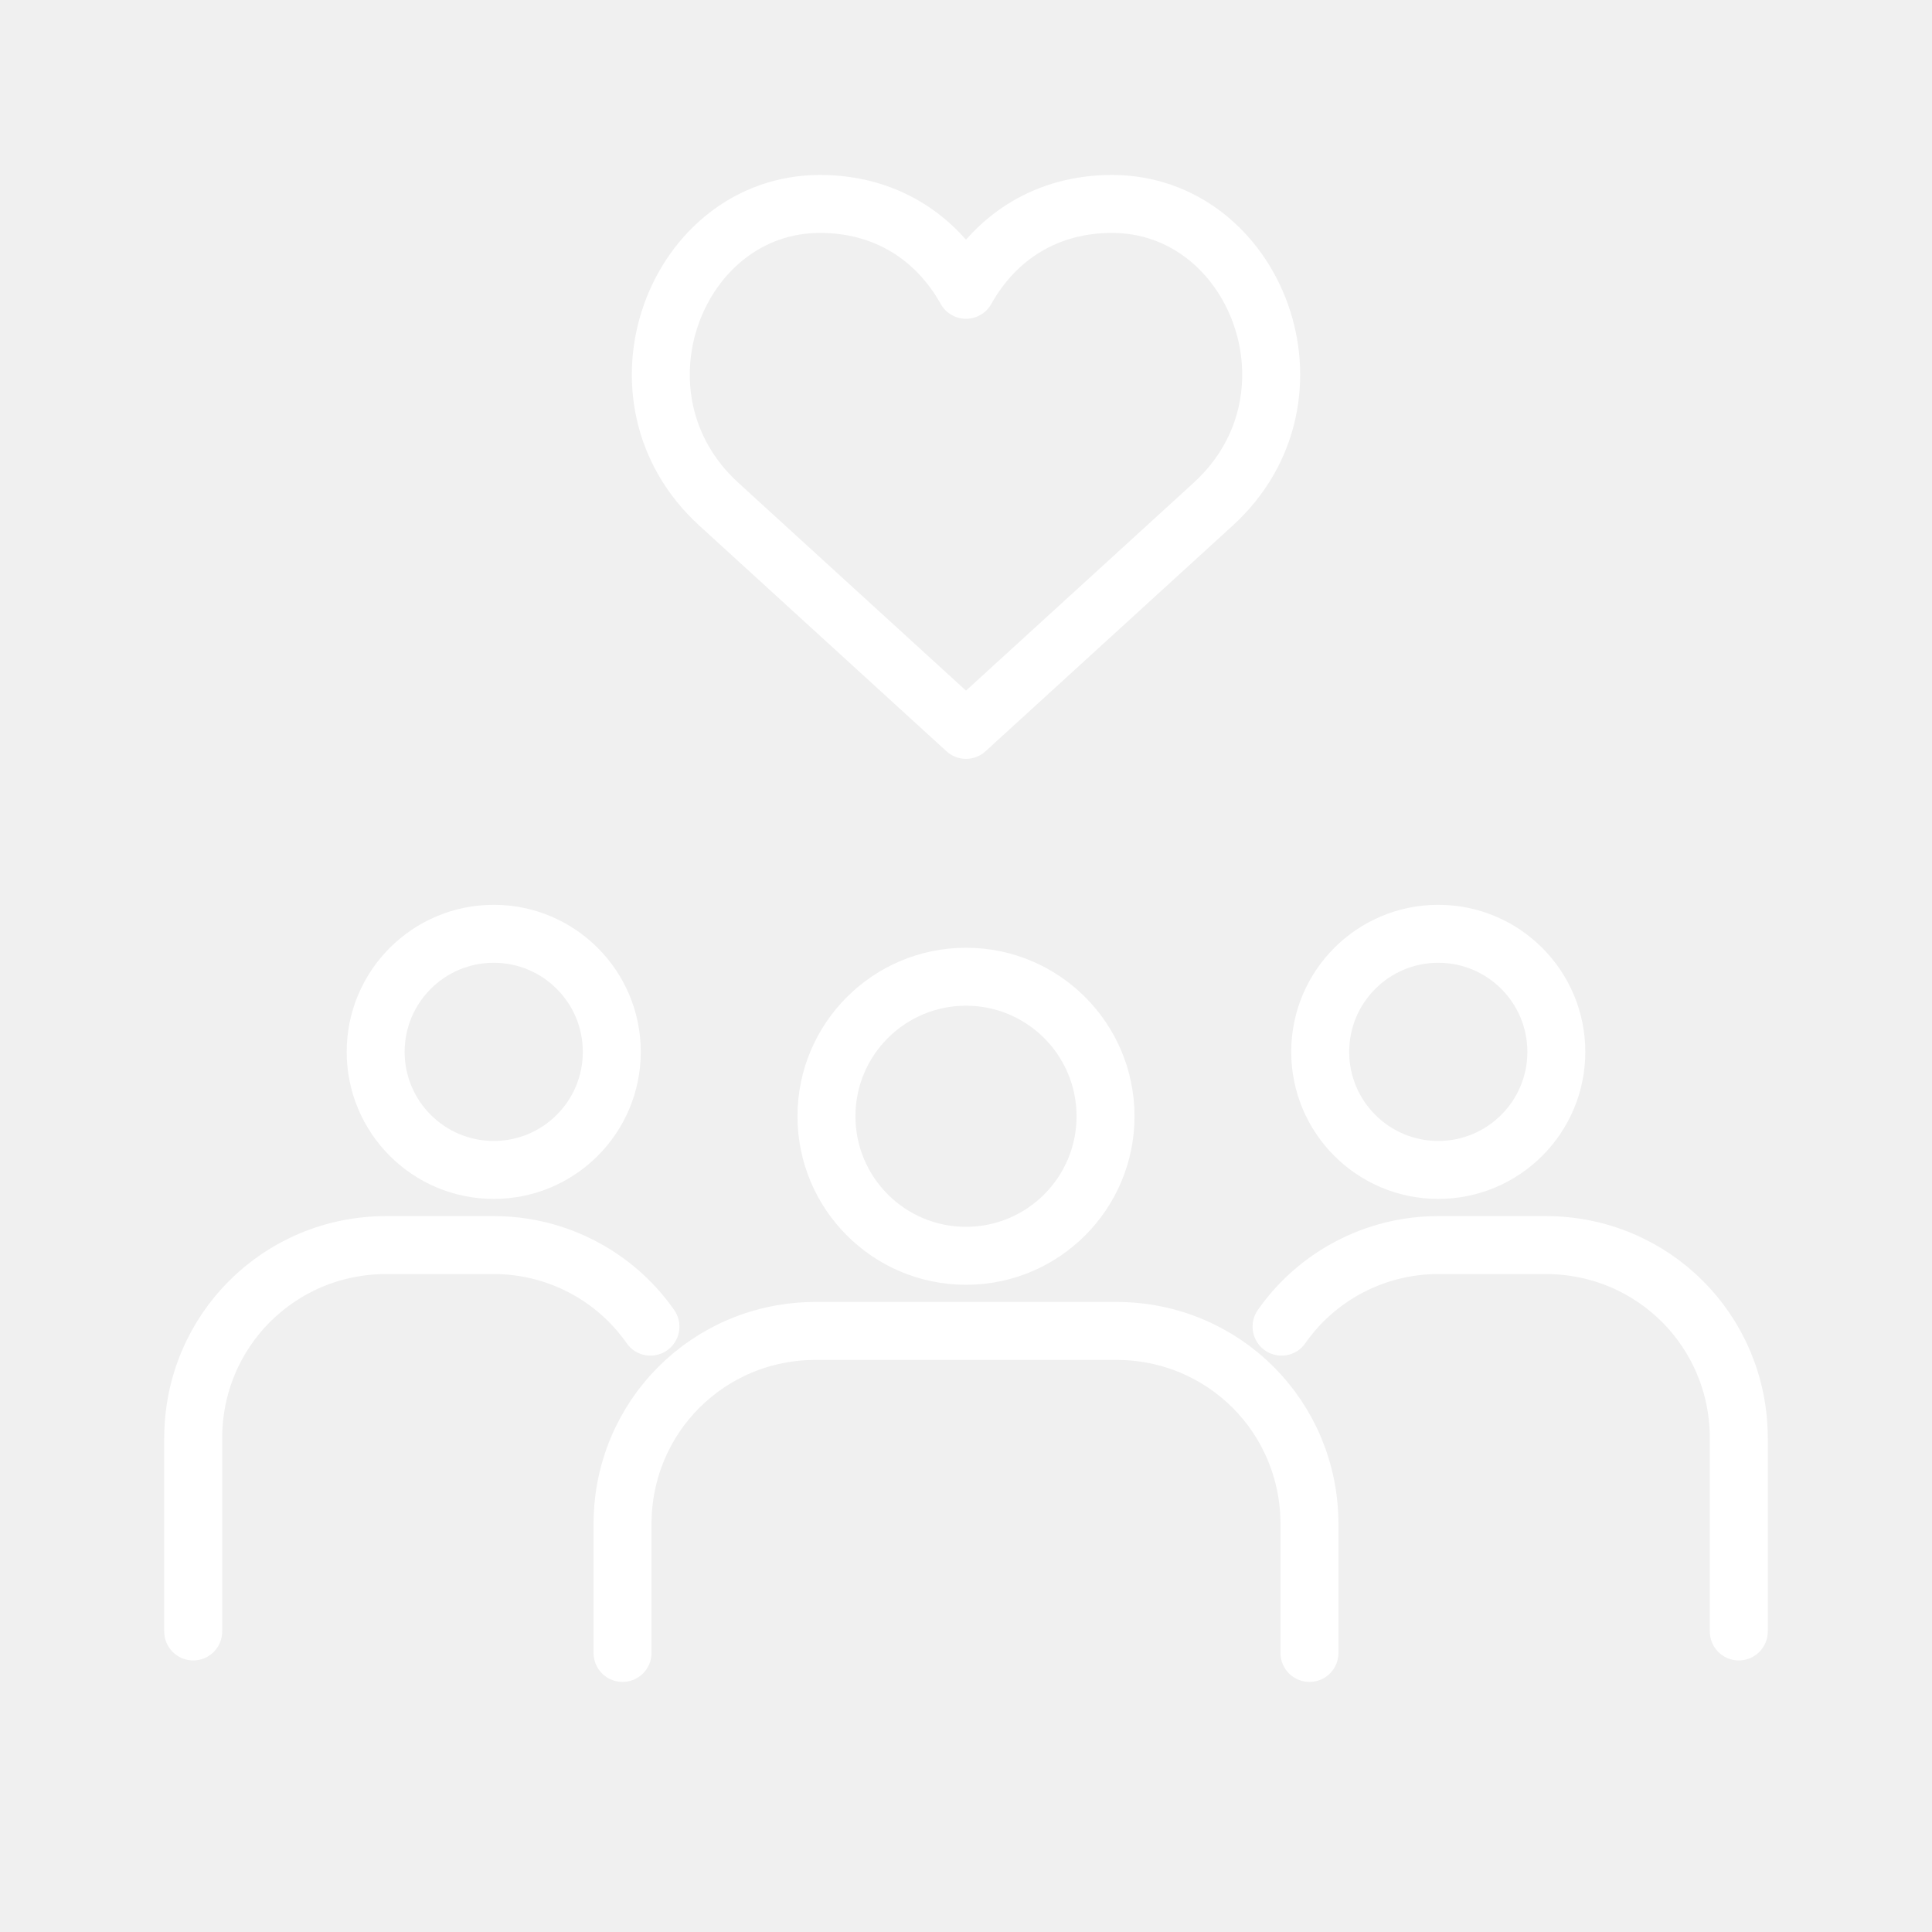
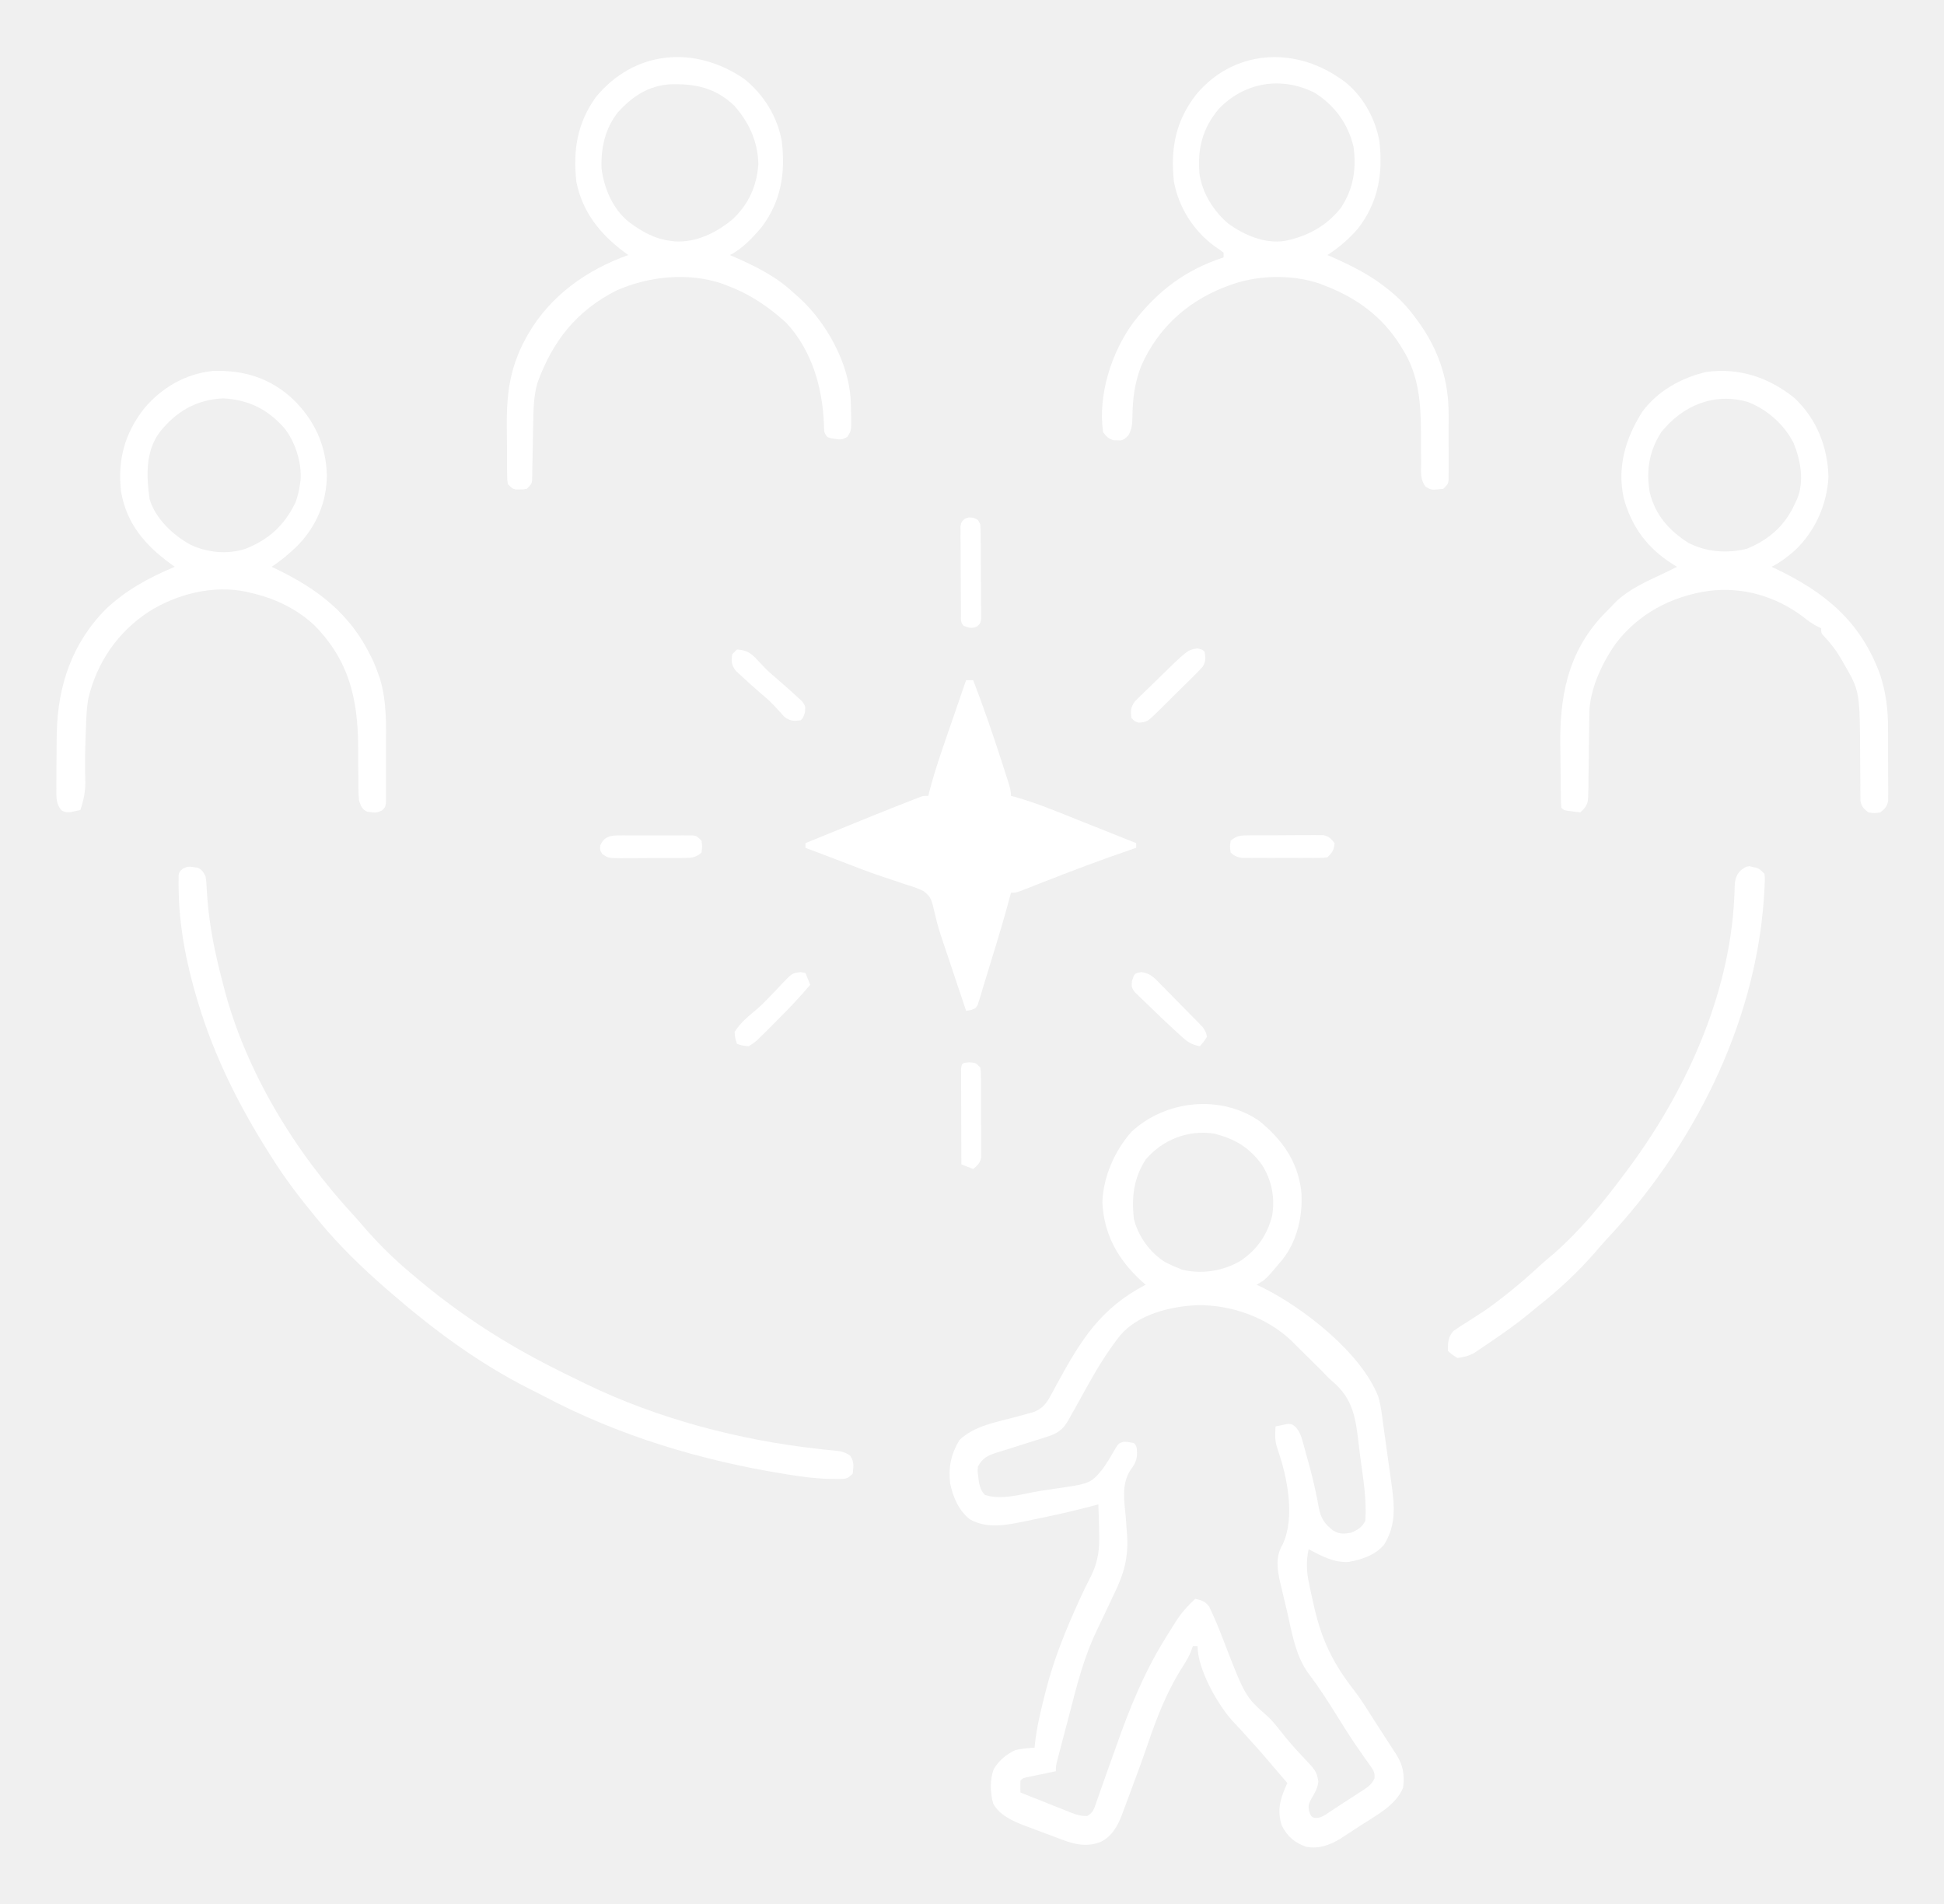
- <svg xmlns="http://www.w3.org/2000/svg" viewBox="5 5 90 90" role="img" aria-label="Drei Menschen und ein Herz als Symbol für Offenheit und gemeinsames Gestalten">
-   <g fill="none" stroke="#ffffff" stroke-width="2.7" stroke-linecap="round" stroke-linejoin="round">
-     <path d="M50 39L38.5 28.5c-5.5-5-2-14 4.7-14 3 0 5.4 1.5 6.8 4 1.4-2.5 3.8-4 6.8-4 6.7 0 10.2 9 4.7 14z" />
-     <circle cx="28" cy="54" r="5.5" />
-     <circle cx="50" cy="57" r="6.5" />
-     <circle cx="72" cy="54" r="5.5" />
-     <path d="M14 81V72c0-5 4-9 9-9h5c3 0 5.7 1.5 7.3 3.8M86 81V72c0-5-4-9-9-9h-5c-3 0-5.7 1.5-7.3 3.8" />
-     <path d="M34 82V76c0-5 4-9 9-9h14c5 0 9 4 9 9v6" />
-   </g>
+ <svg xmlns="http://www.w3.org/2000/svg" version="1.1" width="823" height="806">
+   <path d="M0 0 C9.53 7.83 16.01 16.72 17.66 29.18 C18.61 39.27 16.19 50.54 9.8 58.59 C2.75 67.02 2.75 67.02 -1.19 69.31 C-0.8 69.5 -0.8 69.5 1.16 70.42 C18.55 78.99 43.09 98.13 50.31 116.68 C51.42 120.32 51.81 124.13 52.32 127.89 C52.45 128.82 52.58 129.74 52.72 130.7 C53.06 133.15 53.4 135.61 53.73 138.06 C53.94 139.56 54.15 141.05 54.36 142.54 C54.77 145.42 55.17 148.31 55.57 151.2 C55.7 152.08 55.82 152.96 55.95 153.87 C57.2 163.19 57.89 171.04 52.81 179.31 C49.21 183.73 43.35 185.65 37.91 186.67 C31.55 187.14 26.31 184.14 20.81 181.31 C19.77 186.42 19.9 190.62 20.97 195.7 C21.11 196.38 21.25 197.07 21.4 197.78 C21.87 200.01 22.37 202.22 22.88 204.44 C23.05 205.2 23.22 205.96 23.4 206.74 C26.57 220.27 31.57 230.21 40.08 241.04 C42.87 244.69 45.3 248.56 47.75 252.44 C48.63 253.81 49.51 255.18 50.39 256.55 C50.8 257.18 51.21 257.82 51.63 258.47 C52.75 260.22 53.88 261.96 55.01 263.7 C55.65 264.7 56.3 265.69 56.94 266.69 C57.22 267.12 57.5 267.56 57.8 268 C60.8 272.69 61.57 276.77 60.81 282.31 C57.67 289.8 49.67 293.84 43.17 298.06 C41.81 298.94 40.46 299.82 39.12 300.71 C38.25 301.28 37.37 301.85 36.5 302.41 C35.72 302.92 34.94 303.43 34.14 303.96 C29.42 306.71 25.24 308.23 19.81 307.31 C14.97 305.62 11.76 302.9 9.47 298.3 C7.27 291.65 8.97 286.39 11.81 280.31 C0.5 267.03 0.5 267.03 -3.84 262.26 C-5.3 260.67 -6.73 259.06 -8.16 257.45 C-9.15 256.36 -10.17 255.3 -11.2 254.25 C-17.64 247.16 -26.19 232.23 -26.19 222.31 C-26.85 222.31 -27.51 222.31 -28.19 222.31 C-28.42 222.99 -28.66 223.66 -28.9 224.36 C-29.81 226.62 -30.94 228.59 -32.25 230.64 C-39.11 241.33 -43.32 252.17 -47.38 264.09 C-49.57 270.48 -51.9 276.81 -54.27 283.12 C-54.99 285.02 -55.68 286.93 -56.38 288.83 C-56.82 290.01 -57.26 291.18 -57.71 292.36 C-57.9 292.89 -58.09 293.42 -58.29 293.96 C-59.99 298.43 -62.55 302.93 -67 305.12 C-72.66 307.52 -78.02 306.4 -83.57 304.27 C-83.85 304.16 -83.85 304.16 -85.31 303.62 C-86.52 303.17 -87.72 302.72 -88.92 302.26 C-90.74 301.56 -92.57 300.89 -94.4 300.22 C-95.58 299.78 -96.76 299.33 -97.94 298.89 C-98.48 298.69 -99.02 298.49 -99.57 298.29 C-104.39 296.43 -110.23 293.79 -112.71 288.99 C-114.02 284.35 -114.15 278.96 -112.5 274.41 C-110.28 270.78 -107.09 268 -103.19 266.31 C-100.52 265.74 -97.91 265.49 -95.19 265.31 C-95.15 264.9 -95.12 264.49 -95.08 264.06 C-94.35 256.96 -92.67 250.09 -90.94 243.19 C-90.77 242.52 -90.6 241.85 -90.43 241.16 C-87.02 227.79 -81.98 215.38 -76.24 202.86 C-75.98 202.3 -75.72 201.73 -75.46 201.15 C-74.26 198.55 -73.03 195.98 -71.69 193.44 C-68.1 186.45 -67.55 180.79 -67.88 173.12 C-67.9 172.07 -67.92 171.01 -67.94 169.95 C-68 167.4 -68.08 164.86 -68.19 162.31 C-68.61 162.43 -68.61 162.43 -70.77 163.01 C-79.09 165.2 -87.47 167.09 -95.91 168.78 C-97.04 169.01 -98.17 169.24 -99.31 169.48 C-107.08 171.11 -115.19 172.75 -122.5 168.69 C-127.31 164.98 -129.69 159.3 -130.93 153.48 C-131.75 146.61 -130.56 141.01 -127.03 135.1 C-120.8 129.05 -111.37 127.49 -103.23 125.31 C-101.63 124.88 -100.04 124.44 -98.45 124 C-97.51 123.74 -96.57 123.49 -95.6 123.23 C-91.64 121.72 -90 119.29 -88.06 115.64 C-87.67 114.92 -87.28 114.2 -86.88 113.46 C-86.46 112.69 -86.05 111.92 -85.62 111.12 C-75.43 92.5 -67.31 79.34 -48.19 69.31 C-48.51 69.02 -48.51 69.02 -50.16 67.55 C-59.98 58.46 -65.81 48.04 -66.5 34.44 C-66.14 23.62 -61.33 12.64 -54.19 4.56 C-39.66 -8.95 -16.34 -11.32 0 0 Z M-48.19 16.31 C-53.26 24.33 -54.14 32 -53.19 41.31 C-51.38 48.68 -46.47 55.59 -40.06 59.66 C-38.13 60.65 -36.22 61.53 -34.19 62.31 C-33.96 62.41 -33.96 62.41 -32.83 62.89 C-24.55 65.01 -15.48 63.52 -8.19 59.31 C-1.03 54.56 3.25 48.35 5.41 40.02 C6.61 32.3 5.24 25.11 1.06 18.5 C-4.37 11.1 -10.3 7.58 -19.19 5.31 C-30.23 3.64 -40.96 7.86 -48.19 16.31 Z M-58.94 90.73 C-64.72 98.05 -69.39 105.91 -73.88 114.06 C-74.71 115.58 -75.55 117.09 -76.39 118.6 C-76.91 119.52 -77.42 120.45 -77.93 121.38 C-78.41 122.25 -78.9 123.11 -79.4 123.96 C-79.96 124.92 -80.49 125.89 -81.01 126.87 C-83.64 131.46 -86.51 132.7 -91.47 134.16 C-91.82 134.28 -91.82 134.28 -93.59 134.85 C-95.8 135.57 -98.02 136.25 -100.25 136.94 C-102.48 137.63 -104.7 138.33 -106.92 139.05 C-108.3 139.49 -109.68 139.92 -111.07 140.34 C-114.92 141.57 -117.18 142.57 -119.19 146.31 C-119.33 148.57 -119.33 148.57 -119 150.88 C-118.9 151.64 -118.81 152.4 -118.71 153.19 C-118.16 155.43 -117.8 156.67 -116.19 158.31 C-109.1 160.6 -101.01 158.05 -93.9 156.79 C-92.02 156.48 -90.14 156.18 -88.26 155.92 C-71.64 153.56 -71.64 153.56 -66.64 147.65 C-64.68 145.01 -63.06 142.28 -61.45 139.42 C-59.66 136.46 -59.66 136.46 -57.61 135.83 C-55.96 135.8 -55.96 135.8 -53.19 136.31 C-51.85 137.65 -51.93 138.43 -51.81 140.31 C-51.82 143.74 -52.75 145.27 -54.75 148 C-58.53 154.21 -57.19 160.91 -56.58 167.89 C-56.44 169.69 -56.31 171.5 -56.19 173.31 C-56.15 173.84 -56.1 174.37 -56.06 174.91 C-55.33 184.9 -57.42 191.92 -61.81 200.81 C-62.34 201.93 -62.87 203.05 -63.39 204.17 C-64.46 206.43 -65.52 208.69 -66.59 210.94 C-66.86 211.5 -67.12 212.07 -67.4 212.64 C-67.91 213.73 -68.43 214.81 -68.95 215.89 C-74.19 226.81 -77.15 238.34 -80.16 250.02 C-80.7 252.1 -81.25 254.19 -81.8 256.27 C-82.46 258.77 -83.12 261.27 -83.77 263.77 C-83.9 264.23 -83.9 264.23 -84.51 266.58 C-84.62 267.01 -84.62 267.01 -85.18 269.18 C-85.28 269.55 -85.28 269.55 -85.77 271.46 C-86.19 273.31 -86.19 273.31 -86.19 275.31 C-86.61 275.4 -87.03 275.48 -87.46 275.57 C-89.35 275.96 -91.24 276.36 -93.12 276.75 C-93.78 276.88 -94.44 277.02 -95.12 277.16 C-95.75 277.29 -96.38 277.42 -97.03 277.56 C-97.32 277.62 -97.32 277.62 -98.79 277.92 C-100.19 278.31 -100.19 278.31 -101.19 279.31 C-101.23 280.98 -101.23 282.65 -101.19 284.31 C-97.56 285.77 -93.93 287.21 -90.3 288.64 C-89.06 289.13 -87.83 289.62 -86.6 290.12 C-84.82 290.83 -83.05 291.53 -81.27 292.22 C-80.72 292.45 -80.17 292.67 -79.6 292.9 C-77.31 293.79 -75.41 294.32 -72.94 294.25 C-70.31 292.84 -70 291.18 -69.03 288.4 C-68.85 287.89 -68.66 287.37 -68.48 286.84 C-68.08 285.72 -67.69 284.6 -67.3 283.47 C-66.68 281.65 -66.03 279.85 -65.38 278.04 C-63.73 273.49 -62.11 268.93 -60.5 264.37 C-54.98 248.67 -48.98 233.91 -40.25 219.69 C-39.89 219.09 -39.52 218.5 -39.14 217.88 C-38.1 216.19 -37.04 214.51 -35.97 212.84 C-35.66 212.35 -35.36 211.86 -35.04 211.36 C-32.79 207.92 -30.18 205.11 -27.19 202.31 C-24.5 202.91 -22.82 203.38 -21.24 205.71 C-19.13 210.07 -17.3 214.5 -15.56 219.02 C-6.03 243.72 -6.03 243.72 3.54 252.12 C5.75 254.19 7.57 256.56 9.44 258.94 C12.02 262.18 14.68 265.28 17.54 268.28 C24.09 275.22 24.09 275.22 24.95 279.59 C24.71 282.58 23.19 284.9 21.71 287.45 C20.77 289.4 20.61 290.23 21.06 292.31 C21.81 294.31 21.81 294.31 22.98 295 C25.88 295.49 27.77 293.81 30.1 292.27 C30.61 291.94 31.11 291.62 31.63 291.29 C32.69 290.59 33.75 289.9 34.81 289.2 C36.43 288.13 38.06 287.09 39.7 286.04 C40.73 285.37 41.76 284.7 42.79 284.02 C43.28 283.71 43.77 283.4 44.27 283.08 C46.38 281.66 47.68 280.61 48.73 278.27 C48.83 275.96 48.48 275.17 47.14 273.31 C46.75 272.74 46.36 272.18 45.95 271.59 C45.52 270.98 45.08 270.38 44.62 269.75 C43.69 268.41 42.76 267.07 41.84 265.72 C41.34 265.01 40.85 264.3 40.34 263.56 C37.7 259.67 35.23 255.68 32.75 251.69 C28.93 245.56 25.04 239.52 20.67 233.76 C15.13 226.15 13.69 216.2 11.6 207.2 C11.12 205.18 10.64 203.17 10.15 201.15 C9.85 199.85 9.54 198.55 9.24 197.24 C9.09 196.65 8.95 196.06 8.8 195.45 C7.51 189.8 6.73 184.45 9.81 179.31 C15.25 167.85 11.78 150.58 7.72 139.06 C6.92 136.62 6.59 134.96 6.69 132.44 C6.71 131.84 6.72 131.25 6.74 130.63 C6.77 130.2 6.79 129.76 6.81 129.31 C7.91 129.06 9.02 128.84 10.12 128.62 C10.74 128.5 11.35 128.37 11.99 128.24 C13.81 128.31 13.81 128.31 15.33 129.55 C17.02 131.56 17.58 133.08 18.28 135.6 C18.4 136.03 18.4 136.03 19.01 138.18 C19.25 139.09 19.5 140 19.75 140.94 C19.88 141.4 19.88 141.4 20.54 143.76 C21.79 148.25 22.94 152.74 23.88 157.3 C24.04 158.07 24.2 158.83 24.37 159.62 C24.65 161.04 24.92 162.46 25.17 163.89 C26.08 168.41 27.63 170.61 31.27 173.43 C34.03 175.01 35.68 174.85 38.81 174.31 C41.53 173.16 43.46 172.03 44.81 169.31 C45.46 160.41 43.94 151.46 42.74 142.67 C42.5 140.81 42.27 138.95 42.05 137.09 C40.79 126.08 39.73 117.61 30.94 110.27 C29.22 108.81 27.7 107.16 26.15 105.52 C23.24 102.6 20.31 99.71 17.36 96.83 C16.1 95.6 14.86 94.36 13.63 93.11 C3.18 83.13 -11.9 77.76 -26.26 77.96 C-37.58 78.45 -51.22 81.72 -58.94 90.73 Z " fill="#FFFFFF" transform="translate(533.1875,474.6875)" />
+   <path d="M0 0 C9.34 8.95 13.89 20.46 14.28 33.32 C13.62 45.15 8.62 56.36 -0.02 64.52 C-3.06 67.14 -6.22 69.58 -9.81 71.38 C-9.39 71.58 -8.96 71.78 -8.52 71.98 C12.75 82.05 27.9 94.43 36.14 117.04 C38.59 124.55 39.5 131.67 39.49 139.55 C39.49 140.49 39.5 141.42 39.5 142.39 C39.51 144.34 39.51 146.3 39.5 148.26 C39.5 150.26 39.51 152.27 39.52 154.27 C39.55 157.18 39.55 160.09 39.55 162.99 C39.56 163.89 39.57 164.79 39.58 165.71 C39.57 166.54 39.57 167.37 39.56 168.23 C39.56 168.96 39.56 169.69 39.56 170.44 C39.08 172.94 38.18 173.83 36.19 175.38 C33.69 175.75 33.69 175.75 31.19 175.38 C29.26 173.86 28.31 172.97 27.81 170.54 C27.81 169.85 27.8 169.17 27.8 168.46 C27.79 167.68 27.78 166.9 27.77 166.09 C27.78 165.25 27.78 164.4 27.78 163.54 C27.78 163.1 27.78 163.1 27.75 160.88 C27.71 158.06 27.7 155.25 27.69 152.44 C27.57 124.12 27.57 124.12 20.88 112.56 C20.58 112.02 20.28 111.48 19.97 110.93 C17.79 107.12 15.31 103.8 12.25 100.64 C11.19 99.38 11.19 99.38 11.19 97.38 C10.6 97.1 10.02 96.83 9.41 96.55 C7.23 95.4 5.48 94.11 3.56 92.56 C-7.95 83.88 -21.97 79.77 -36.37 81.57 C-52.1 83.81 -66.21 91.2 -75.87 104 C-81.66 112.27 -86.88 123.4 -86.97 133.62 C-86.98 134.45 -86.99 135.28 -87 136.13 C-87.01 137.01 -87.02 137.9 -87.02 138.81 C-87.05 140.7 -87.08 142.58 -87.11 144.46 C-87.15 147.42 -87.19 150.39 -87.21 153.35 C-87.24 156.21 -87.29 159.07 -87.34 161.94 C-87.34 162.82 -87.34 163.71 -87.35 164.62 C-87.48 171.46 -87.48 171.46 -89.34 173.96 C-89.83 174.43 -90.31 174.9 -90.81 175.38 C-91.96 175.23 -93.1 175.09 -94.25 174.94 C-94.57 174.9 -94.57 174.9 -96.18 174.69 C-97.81 174.38 -97.81 174.38 -98.81 173.38 C-98.93 172.02 -98.98 170.67 -99.01 169.31 C-99.02 168.44 -99.04 167.58 -99.05 166.68 C-99.1 162.65 -99.14 158.62 -99.16 154.58 C-99.18 152.47 -99.2 150.36 -99.24 148.26 C-99.66 126.81 -96.3 107.9 -81.2 91.82 C-80.08 90.66 -78.95 89.52 -77.81 88.38 C-77.22 87.75 -76.63 87.12 -76.02 86.48 C-70.17 80.77 -62.84 77.62 -55.51 74.18 C-53.6 73.27 -51.7 72.33 -49.81 71.38 C-50.38 71.03 -50.95 70.69 -51.54 70.34 C-62.27 63.61 -69.06 54.58 -72.42 42.24 C-75.23 28.93 -71.66 16.92 -64.49 5.66 C-58.07 -3.07 -47.97 -8.68 -37.5 -11.12 C-23.5 -13.06 -10.82 -8.76 0 0 Z M-56.49 14.34 C-61.64 22.28 -62.97 30.67 -61.38 39.91 C-59.01 49.49 -53.3 55.92 -45.12 61.18 C-37.42 65.16 -28.63 65.84 -20.22 63.72 C-10.75 59.84 -3.92 53.72 0.19 44.38 C0.43 43.87 0.68 43.37 0.93 42.86 C4.14 35.22 2.51 26.33 -0.49 18.95 C-4.56 11.03 -11.59 4.82 -19.88 1.56 C-34.17 -2.47 -47.34 2.98 -56.49 14.34 Z " fill="#FFFFFF" transform="translate(759.8125,168.625)" />
+   <path d="M0 0 C9.13 8.85 14.07 19.57 14.38 32.25 C14.33 43.69 9.84 54.01 1.85 62.17 C-1.53 65.43 -5.07 68.42 -9 71 C-8.49 71.24 -7.99 71.48 -7.46 71.73 C10.72 80.46 24.38 90.95 33.25 109.38 C33.48 109.86 33.72 110.34 33.96 110.83 C34.73 112.53 35.38 114.24 36 116 C36.14 116.38 36.14 116.38 36.82 118.27 C39.79 127.98 39.46 137.96 39.39 148.02 C39.37 150.63 39.38 153.24 39.4 155.86 C39.42 158.36 39.41 160.87 39.4 163.38 C39.4 164.32 39.41 165.26 39.42 166.22 C39.41 166.65 39.41 166.65 39.39 168.83 C39.39 169.59 39.38 170.35 39.38 171.13 C39 173 39 173 37.57 174.25 C35.78 175.1 34.88 175.18 32.94 174.88 C32.43 174.81 31.92 174.75 31.4 174.68 C29.14 173.58 28.87 172.36 28 170 C27.71 167.03 27.72 164.08 27.73 161.1 C27.71 159.3 27.69 157.51 27.66 155.71 C27.64 152.9 27.63 150.09 27.62 147.28 C27.55 126.98 23.75 110.62 9.13 95.8 C1.64 88.75 -8 84.17 -18 82 C-18.51 81.87 -19.03 81.74 -19.56 81.61 C-33.64 78.58 -49.02 82.46 -61 90 C-74.16 98.66 -82.99 111.43 -86.61 126.79 C-87.36 131 -87.48 135.23 -87.62 139.5 C-87.66 140.46 -87.7 141.42 -87.74 142.41 C-87.99 148.88 -88.09 155.34 -87.88 161.81 C-87.79 166.18 -88.6 169.87 -90 174 C-95.48 175.22 -95.48 175.22 -97.81 174.25 C-100.44 171.49 -100.13 168.27 -100.13 164.62 C-100.13 164.09 -100.14 163.56 -100.14 163.02 C-100.14 161.31 -100.13 159.59 -100.12 157.88 C-100.12 157.58 -100.12 157.58 -100.12 156.1 C-100.1 152.07 -100.06 148.03 -100 144 C-99.99 143.56 -99.99 143.56 -99.96 141.34 C-99.55 121.29 -93.43 103.13 -78.98 88.72 C-70.49 80.74 -60.68 75.46 -50 71 C-50.5 70.65 -50.99 70.3 -51.5 69.93 C-62.45 61.98 -70.37 52.89 -72.75 39.2 C-74.26 25.76 -71.27 14.58 -63 4 C-55.6 -4.83 -45.56 -10.68 -34 -11.93 C-20.9 -12.37 -9.78 -9.06 0 0 Z M-56.44 14.06 C-62.5 22.23 -62.05 32.8 -60.64 42.47 C-58.17 50.6 -50.69 57.69 -43.38 61.62 C-36.25 65.04 -27.83 65.83 -20.25 63.45 C-10.2 59.48 -3.83 53.67 1 44 C2 41.34 2.62 38.81 3 36 C3.08 35.47 3.17 34.95 3.25 34.41 C3.84 26.92 0.95 17.94 -3.74 12.13 C-10.83 4.2 -18.78 0.29 -29.38 -0.31 C-40.83 0.16 -49.41 5.2 -56.44 14.06 Z " fill="#FFFFFF" transform="translate(124,169)" />
+   <path d="M0 0 C0.99 0 1.98 0 3 0 C7.32 11.25 11.25 22.59 14.94 34.06 C15.04 34.38 15.04 34.38 15.55 35.96 C16.13 37.76 16.71 39.55 17.28 41.35 C17.45 41.89 17.63 42.43 17.81 42.99 C18.46 45.06 19 46.81 19 49 C19.5 49.13 20 49.26 20.51 49.39 C30.04 52.05 39.14 55.9 48.31 59.56 C50.06 60.25 51.8 60.95 53.54 61.64 C59.7 64.08 65.85 66.54 72 69 C72 69.66 72 70.32 72 71 C71.56 71.15 71.11 71.3 70.66 71.45 C57.35 75.96 44.26 80.94 31.19 86.09 C30.53 86.35 29.87 86.6 29.19 86.87 C27.94 87.36 26.69 87.85 25.44 88.35 C21.23 90 21.23 90 19 90 C18.93 90.28 18.93 90.28 18.55 91.72 C16.2 100.54 13.57 109.28 10.87 118.01 C10.33 119.77 9.79 121.53 9.26 123.29 C8.5 125.86 7.71 128.42 6.91 130.98 C6.68 131.77 6.45 132.56 6.21 133.38 C5.98 134.1 5.75 134.83 5.51 135.57 C5.31 136.21 5.12 136.85 4.92 137.51 C4 139 4 139 1.91 139.71 C1.28 139.81 0.65 139.9 0 140 C-1.64 135.11 -3.27 130.22 -4.91 125.33 C-5.46 123.68 -6.02 122.02 -6.57 120.36 C-7.11 118.75 -7.65 117.14 -8.19 115.53 C-8.72 113.94 -9.25 112.35 -9.8 110.76 C-10.99 107.23 -12.11 103.73 -12.93 100.09 C-14.82 91.98 -14.82 91.98 -17.99 89.33 C-20.61 88.05 -23.14 87.19 -25.94 86.38 C-26.94 86.04 -27.93 85.7 -28.93 85.36 C-31.09 84.62 -33.26 83.9 -35.43 83.19 C-41.36 81.25 -47.15 78.94 -52.97 76.7 C-56.13 75.48 -59.3 74.29 -62.46 73.09 C-63.54 72.68 -64.62 72.27 -65.7 71.87 C-66.46 71.58 -67.22 71.29 -68 71 C-68 70.34 -68 69.68 -68 69 C-36.39 56.1 -36.39 56.1 -25.12 51.69 C-24.41 51.4 -23.69 51.12 -22.95 50.83 C-22.31 50.58 -21.67 50.33 -21.01 50.07 C-20.47 49.86 -19.93 49.65 -19.37 49.44 C-18 49 -18 49 -16 49 C-15.86 48.43 -15.72 47.87 -15.58 47.29 C-13.04 37.45 -9.63 27.91 -6.31 18.31 C-5.7 16.53 -5.09 14.75 -4.47 12.97 C-2.99 8.65 -1.49 4.32 0 0 Z " fill="#FFFFFF" transform="translate(409,288)" />
+   <path d="M0 0 C0.56 0.38 1.13 0.76 1.71 1.15 C9.79 7.18 15.34 17.14 17 27 C18.53 40.68 16.43 52.75 7.94 63.74 C4.15 68.16 -0.15 71.8 -5 75 C-4.6 75.18 -4.2 75.35 -3.78 75.53 C4.76 79.29 12.68 83.15 20 89 C20.54 89.43 21.08 89.86 21.64 90.3 C25.91 93.81 29.33 97.53 32.56 102 C33.03 102.65 33.5 103.3 33.99 103.96 C42.17 115.59 46.34 128.11 46.27 142.34 C46.27 143.19 46.27 144.04 46.27 144.91 C46.27 146.68 46.27 148.46 46.26 150.23 C46.25 152.95 46.26 155.68 46.27 158.4 C46.27 160.13 46.27 161.86 46.27 163.59 C46.27 164.4 46.27 165.22 46.28 166.06 C46.27 166.81 46.27 167.56 46.26 168.34 C46.26 169 46.26 169.66 46.25 170.34 C46 172 46 172 44 174 C38.84 174.55 38.84 174.55 36.43 172.97 C34.19 169.88 34.6 166.8 34.63 163.07 C34.61 161.45 34.59 159.84 34.58 158.22 C34.57 155.69 34.56 153.16 34.56 150.62 C34.55 137.8 33.77 125.9 26.75 114.75 C26.45 114.26 26.16 113.78 25.85 113.27 C18.08 100.95 7.44 93.2 -6 88 C-6.82 87.68 -7.63 87.36 -8.47 87.03 C-20.49 83.03 -35.22 83.43 -47 88 C-47.75 88.28 -48.5 88.56 -49.27 88.84 C-64.95 95.22 -76.75 106.13 -83.72 121.6 C-86.64 128.79 -87.5 135.89 -87.59 143.62 C-87.66 146.77 -87.79 148.62 -89.34 151.44 C-91 153 -91 153 -92.5 153.5 C-93 153.48 -93.49 153.46 -94 153.44 C-94.25 153.44 -94.25 153.44 -95.5 153.43 C-97.75 152.78 -98.62 151.88 -100 150 C-102.26 134.28 -96.44 115.99 -87.07 103.38 C-76.76 90.06 -65.04 81.23 -49 76 C-49 75.34 -49 74.68 -49 74 C-50.5 72.81 -50.5 72.81 -52.56 71.44 C-61.67 64.83 -67.91 55 -70 44 C-71.53 29.97 -69.36 18.38 -60.7 7.16 C-45.04 -11.79 -19.59 -13.5 0 0 Z M-51 13.07 C-57.91 21.34 -60.09 29.86 -59.21 40.43 C-58.1 48.68 -53.24 56.41 -46.96 61.72 C-40.12 66.63 -31.57 70.31 -23 69 C-13.53 67.1 -5.29 62.64 0.71 54.96 C6.02 46.88 7.3 38.45 6 29 C3.62 19.28 -2.02 11.52 -10.49 6.25 C-24.53 -0.76 -40.05 1.73 -51 13.07 Z " fill="#FFFFFF" transform="translate(567,33)" />
+   <path d="M0 0 C8.28 6.53 14.26 16.21 15.99 26.62 C17.53 40.01 15.7 51.55 7.68 62.5 C3.85 67.06 -0.62 71.93 -6.01 74.62 C-5.55 74.83 -5.08 75.03 -4.61 75.23 C4.91 79.4 13.38 83.52 20.99 90.62 C21.77 91.31 22.54 91.99 23.31 92.67 C34.76 103.1 44.12 119.91 45.11 135.52 C45.21 137.68 45.27 139.84 45.3 142 C45.32 142.7 45.34 143.41 45.36 144.13 C45.35 149.07 45.35 149.07 43.7 151.61 C41.63 152.84 40.71 152.86 38.37 152.44 C38.06 152.39 38.06 152.39 36.52 152.14 C34.99 151.62 34.99 151.62 33.99 149.62 C33.85 148.23 33.85 148.23 33.82 146.61 C33.28 131 28.8 115.03 17.84 103.3 C10.35 96.49 2.5 91.16 -7.01 87.62 C-7.82 87.31 -8.63 86.99 -9.47 86.66 C-23.76 81.88 -40.38 83.59 -54.01 89.62 C-71.04 98.21 -81.18 111.26 -87.55 128.93 C-88.98 134.2 -89.18 139.36 -89.25 144.8 C-89.29 146.36 -89.32 147.93 -89.35 149.5 C-89.4 151.95 -89.45 154.4 -89.48 156.85 C-89.52 159.23 -89.58 161.61 -89.63 163.98 C-89.64 164.72 -89.65 165.46 -89.65 166.22 C-89.66 166.56 -89.66 166.56 -89.7 168.28 C-89.72 168.88 -89.73 169.48 -89.74 170.1 C-90.01 171.62 -90.01 171.62 -92.01 173.62 C-93.45 173.89 -93.45 173.89 -95.01 173.88 C-95.27 173.88 -95.27 173.88 -96.57 173.89 C-98.01 173.62 -98.01 173.62 -100.01 171.62 C-100.28 169.96 -100.28 169.96 -100.3 167.95 C-100.3 167.57 -100.3 167.57 -100.34 165.66 C-100.34 164.84 -100.34 164.02 -100.34 163.17 C-100.35 162.32 -100.36 161.47 -100.36 160.59 C-100.37 158.78 -100.38 156.97 -100.38 155.15 C-100.38 152.43 -100.42 149.7 -100.46 146.98 C-100.53 136.58 -99.8 127.36 -96.01 117.62 C-95.72 116.88 -95.42 116.13 -95.12 115.35 C-94.33 113.53 -93.47 111.8 -92.51 110.06 C-92.34 109.75 -92.34 109.75 -91.48 108.2 C-82.05 91.85 -66.59 80.85 -49.01 74.62 C-49.59 74.2 -50.17 73.78 -50.77 73.34 C-61.01 65.65 -68.38 56.52 -71.01 43.62 C-72.44 30.21 -70.72 18.9 -62.76 7.75 C-46.31 -12.22 -20.79 -14.24 0 0 Z M-53.44 14.21 C-58.85 21.03 -60.63 29.25 -60.36 37.83 C-59.29 46.38 -55.61 55.09 -48.79 60.61 C-43.37 64.64 -37.82 67.84 -31.01 68.62 C-30.45 68.69 -29.89 68.76 -29.31 68.84 C-20.24 69.38 -11.87 65.22 -5.01 59.62 C1.84 53.27 5.44 45.41 6.03 36.1 C5.89 26.61 2.01 18.21 -4.3 11.23 C-12.28 3.72 -20.68 2.03 -31.24 2.31 C-40.49 2.87 -47.35 7.46 -53.44 14.21 Z " fill="#FFFFFF" transform="translate(315.0078,33.375)" />
+   <path d="M0 0 C0.25 0.04 0.25 0.04 1.54 0.23 C3.48 1.04 3.94 1.97 4.94 3.81 C5.27 5.82 5.27 5.82 5.39 8.14 C5.45 9.01 5.51 9.88 5.57 10.78 C5.63 11.72 5.69 12.66 5.75 13.62 C6.66 25.32 8.98 36.45 11.94 47.81 C12.03 48.19 12.03 48.19 12.51 50.09 C21.74 86.27 42.67 120.41 67.92 147.7 C69.47 149.39 70.95 151.14 72.44 152.88 C78.36 159.65 84.78 166 91.69 171.77 C92.59 172.52 93.48 173.27 94.36 174.02 C110.7 187.86 128.95 199.93 147.94 209.81 C148.58 210.15 149.21 210.48 149.87 210.82 C154.52 213.24 159.21 215.55 163.94 217.81 C164.59 218.13 165.24 218.45 165.91 218.78 C196.33 233.54 230.91 242.63 264.47 246.32 C265.21 246.41 265.95 246.49 266.71 246.58 C268.11 246.73 269.51 246.87 270.9 246.99 C273.75 247.29 275.49 247.49 277.86 249.18 C279.65 251.89 279.28 253.61 278.94 256.81 C276.67 259.08 275.84 259.06 272.76 259.07 C272.2 259.06 271.65 259.05 271.07 259.04 C270.49 259.03 269.91 259.03 269.32 259.02 C263.39 258.89 257.6 258.15 251.75 257.19 C251.2 257.1 250.65 257.01 250.08 256.92 C214.69 251.24 179.55 240.68 147.82 223.8 C145.87 222.78 143.9 221.79 141.93 220.81 C120.46 209.99 101.03 195.55 82.94 179.81 C82.5 179.43 82.06 179.05 81.6 178.66 C71.4 169.79 61.52 160.26 52.94 149.81 C52.5 149.28 52.06 148.76 51.61 148.21 C44.88 140.04 38.54 131.79 32.94 122.81 C32.51 122.13 32.07 121.45 31.63 120.75 C19.14 101.02 8.71 80.21 1.94 57.81 C1.7 57.03 1.46 56.24 1.22 55.43 C-3.25 40.36 -6.24 24.94 -6.44 9.19 C-6.45 8.47 -6.47 7.75 -6.48 7.02 C-6.47 6.36 -6.47 5.7 -6.46 5.02 C-6.46 4.45 -6.45 3.87 -6.45 3.28 C-6.06 1.81 -6.06 1.81 -4.63 0.62 C-2.82 -0.31 -1.99 -0.35 0 0 Z " fill="#FFFFFF" transform="translate(82.0625,367.1875)" />
+   <path d="M0 0 C0.49 0.12 0.98 0.24 1.49 0.37 C1.99 0.47 2.49 0.58 3 0.69 C4.37 1.24 4.37 1.24 6.37 3.24 C6.57 4.85 6.57 4.85 6.48 6.79 C6.45 7.52 6.42 8.25 6.39 9 C6.34 9.8 6.29 10.6 6.24 11.43 C6.19 12.27 6.14 13.11 6.09 13.97 C2.3 67.59 -23.98 119.1 -60.43 157.94 C-62.05 159.69 -63.59 161.49 -65.13 163.3 C-72.49 171.75 -80.54 179.29 -89.34 186.21 C-90.54 187.17 -91.73 188.16 -92.91 189.16 C-98.35 193.68 -104.09 197.71 -109.95 201.68 C-110.72 202.21 -111.5 202.75 -112.3 203.29 C-113.05 203.79 -113.79 204.29 -114.56 204.8 C-115.22 205.25 -115.89 205.69 -116.57 206.15 C-118.95 207.41 -120.96 207.95 -123.63 208.24 C-125.95 206.8 -125.95 206.8 -127.63 205.24 C-127.71 201.98 -127.59 199.26 -125.28 196.81 C-123.38 195.43 -121.45 194.2 -119.45 192.99 C-117.98 192.05 -116.51 191.1 -115.05 190.14 C-114.31 189.66 -113.57 189.18 -112.81 188.69 C-109.5 186.49 -106.37 184.09 -103.26 181.62 C-102.97 181.39 -102.97 181.39 -101.52 180.24 C-97.15 176.73 -92.95 173.07 -88.84 169.27 C-86.9 167.49 -84.91 165.8 -82.88 164.12 C-71.83 154.45 -62.39 142.97 -53.63 131.24 C-53.22 130.7 -52.81 130.15 -52.39 129.59 C-27.55 96.63 -8.49 55.41 -6.44 13.66 C-6.41 13.06 -6.38 12.47 -6.34 11.86 C-6.29 10.74 -6.25 9.62 -6.24 8.5 C-6.12 5.69 -5.67 3.92 -3.79 1.87 C-1.63 0.24 -1.63 0.24 0 0 Z " fill="#FFFFFF" transform="translate(740.6328,366.7578)" />
+   <path d="M0 0 C0.38 -0 0.38 -0 2.28 -0.03 C2.68 -0.03 2.68 -0.03 4.72 -0.03 C5.13 -0.03 5.13 -0.03 7.24 -0.04 C9 -0.04 10.76 -0.05 12.52 -0.04 C15.21 -0.04 17.9 -0.06 20.59 -0.09 C22.3 -0.09 24.01 -0.09 25.72 -0.09 C26.53 -0.1 27.33 -0.11 28.16 -0.12 C28.54 -0.11 28.54 -0.11 30.44 -0.1 C31.1 -0.1 31.76 -0.1 32.44 -0.1 C34.82 0.4 35.74 1.38 37.22 3.27 C36.95 6.25 36.36 7.13 34.22 9.27 C32.56 9.53 32.56 9.53 30.55 9.53 C29.8 9.54 29.05 9.55 28.28 9.55 C27.87 9.55 27.87 9.55 25.82 9.54 C24.98 9.54 24.15 9.54 23.29 9.55 C21.53 9.55 19.76 9.54 18 9.54 C15.3 9.52 12.59 9.54 9.89 9.55 C8.18 9.55 6.47 9.54 4.75 9.54 C4.35 9.54 4.35 9.54 2.3 9.55 C1.55 9.55 0.79 9.54 0.02 9.53 C-0.65 9.53 -1.31 9.53 -1.99 9.53 C-4.1 9.23 -5.19 8.69 -6.78 7.27 C-7.16 4.77 -7.16 4.77 -6.78 2.27 C-4.58 0.33 -2.88 0.02 0 0 Z " fill="#FFFFFF" transform="translate(527.7812,353.7253)" />
+   <path d="M0 0 C0.37 -0 0.37 -0 2.22 -0.02 C2.62 -0.02 2.62 -0.02 4.61 -0.01 C5.02 -0.01 5.02 -0.01 7.07 -0.01 C8.79 -0.01 10.5 -0.01 12.22 -0 C14.85 0.01 17.48 -0 20.11 -0.01 C21.78 -0.01 23.45 -0.01 25.11 -0.01 C25.51 -0.01 25.51 -0.01 27.5 -0.02 C28.23 -0.01 28.97 -0.01 29.72 0 C30.36 0 31.01 0 31.67 0 C33.29 0.26 33.29 0.26 35.29 2.26 C35.61 4.76 35.61 4.76 35.29 7.26 C33.12 9.18 31.45 9.51 28.61 9.53 C27.87 9.54 27.14 9.55 26.39 9.56 C25.61 9.56 24.82 9.56 24.01 9.56 C23.61 9.56 23.61 9.56 21.56 9.57 C19.85 9.58 18.14 9.58 16.43 9.57 C13.8 9.57 11.18 9.59 8.56 9.62 C6.9 9.62 5.24 9.62 3.58 9.62 C3.18 9.63 3.18 9.63 1.2 9.65 C-4.2 9.6 -4.2 9.6 -6.73 7.86 C-7.71 6.26 -7.71 6.26 -7.58 4.2 C-6 0.7 -3.67 0.01 0 0 Z " fill="#FFFFFF" transform="translate(261.7053,353.7412)" />
+   <path d="M0 0 C1.88 0.75 1.88 0.75 2.88 2.75 C2.98 4.1 3.02 5.45 3.04 6.8 C3.05 7.64 3.06 8.47 3.07 9.33 C3.07 10.23 3.07 11.13 3.08 12.06 C3.08 12.99 3.09 13.91 3.1 14.86 C3.1 16.82 3.11 18.78 3.12 20.74 C3.12 22.75 3.13 24.75 3.16 26.76 C3.19 29.66 3.2 32.55 3.2 35.44 C3.22 36.34 3.23 37.24 3.24 38.17 C3.24 39.01 3.23 39.84 3.23 40.7 C3.24 41.43 3.24 42.17 3.24 42.93 C2.88 44.75 2.88 44.75 1.49 46.02 C-0.72 47.02 -1.9 46.57 -4.12 45.75 C-5.65 44.22 -5.27 42.85 -5.29 40.72 C-5.3 39.87 -5.31 39.01 -5.32 38.13 C-5.32 37.2 -5.32 36.27 -5.33 35.32 C-5.33 34.37 -5.34 33.42 -5.35 32.44 C-5.35 30.43 -5.36 28.42 -5.37 26.41 C-5.37 23.84 -5.39 21.26 -5.42 18.68 C-5.45 16.23 -5.45 13.77 -5.45 11.32 C-5.47 10.39 -5.48 9.46 -5.49 8.51 C-5.49 8.08 -5.49 8.08 -5.48 5.91 C-5.49 5.15 -5.49 4.4 -5.49 3.62 C-5.12 1.75 -5.12 1.75 -3.74 0.47 C-2.12 -0.25 -2.12 -0.25 0 0 Z " fill="#FFFFFF" transform="translate(412.125,219.25)" />
+   <path d="M0 0 C2.56 0.19 2.56 0.19 4.56 2.19 C4.82 3.93 4.82 3.93 4.84 6.04 C4.85 6.83 4.86 7.62 4.87 8.44 C4.87 9.29 4.86 10.15 4.86 11.03 C4.87 11.91 4.87 12.78 4.88 13.69 C4.88 15.55 4.88 17.4 4.88 19.26 C4.88 22.11 4.9 24.96 4.92 27.8 C4.93 29.61 4.93 31.41 4.93 33.21 C4.93 34.07 4.94 34.92 4.95 35.8 C4.95 36.59 4.94 37.39 4.93 38.21 C4.94 38.9 4.94 39.6 4.94 40.32 C4.46 42.72 3.4 43.63 1.56 45.19 C-0.09 44.53 -1.74 43.87 -3.44 43.19 C-3.46 37.73 -3.48 32.27 -3.49 26.81 C-3.49 24.28 -3.5 21.74 -3.51 19.21 C-3.53 16.3 -3.53 13.38 -3.54 10.47 C-3.54 9.56 -3.55 8.65 -3.55 7.7 C-3.55 6.86 -3.55 6.02 -3.55 5.16 C-3.55 4.41 -3.56 3.67 -3.56 2.9 C-3.36 0.13 -2.76 0.21 0 0 Z " fill="#FFFFFF" transform="translate(410.4375,449.8125)" />
+   <path d="M0 0 C0.35 0.06 0.35 0.06 2.11 0.38 C2.77 2.03 3.43 3.68 4.11 5.38 C-0.33 10.61 -4.94 15.53 -9.82 20.34 C-11.45 21.94 -13.05 23.56 -14.64 25.19 C-15.39 25.92 -16.14 26.65 -16.89 27.38 C-17.3 27.78 -17.71 28.19 -18.13 28.6 C-19.39 29.75 -19.39 29.75 -21.89 31.38 C-24.71 31.13 -24.71 31.13 -26.89 30.38 C-27.64 28.19 -27.64 28.19 -27.89 25.38 C-25.46 21.35 -21.95 18.64 -18.38 15.62 C-16.36 13.86 -14.51 11.97 -12.66 10.04 C-12.38 9.74 -12.38 9.74 -10.94 8.25 C-9.8 7.06 -8.67 5.86 -7.55 4.65 C-3.53 0.46 -3.53 0.46 0 0 Z " fill="#FFFFFF" transform="translate(338.8945,411.6211)" />
+   <path d="M0 0 C4.04 0.56 5.74 2.67 8.5 5.53 C9.02 6.05 9.54 6.58 10.08 7.12 C11.18 8.23 12.28 9.35 13.37 10.47 C15.04 12.19 16.73 13.89 18.42 15.59 C19.49 16.67 20.56 17.76 21.62 18.84 C22.13 19.35 22.63 19.86 23.15 20.38 C23.38 20.63 23.38 20.63 24.56 21.84 C24.76 22.05 24.76 22.05 25.8 23.11 C26.92 24.54 27.47 25.59 27.79 27.38 C26.36 29.57 26.36 29.57 24.79 31.38 C21.41 30.79 19.63 29.66 17.11 27.36 C16.42 26.73 15.72 26.1 15.01 25.45 C14.27 24.76 13.53 24.07 12.79 23.38 C12.42 23.04 12.05 22.7 11.67 22.35 C9.37 20.22 7.11 18.06 4.87 15.87 C4.1 15.12 3.32 14.38 2.54 13.64 C1.39 12.56 0.26 11.45 -0.87 10.34 C-1.53 9.7 -2.2 9.06 -2.89 8.4 C-4.21 6.38 -4.21 6.38 -3.98 3.7 C-2.91 0.51 -2.91 0.51 0 0 Z " fill="#FFFFFF" transform="translate(483.2061,411.616)" />
+   <path d="M0 0 C4.18 0.26 6.04 1.6 8.81 4.62 C9.5 5.36 10.2 6.09 10.89 6.82 C11.24 7.19 11.59 7.56 11.95 7.93 C13.55 9.56 15.27 11.02 17 12.5 C18.34 13.66 19.67 14.83 21 16 C21.19 16.17 21.19 16.17 22.15 17 C23.3 18.03 24.43 19.07 25.56 20.12 C26.24 20.75 26.93 21.37 27.63 22.01 C29 24 29 24 28.78 26.68 C28 29 28 29 27 30 C23.95 30.37 22.52 30.4 20.04 28.5 C19.43 27.82 18.82 27.14 18.19 26.44 C17.5 25.69 16.8 24.95 16.11 24.21 C15.76 23.84 15.41 23.47 15.05 23.08 C13.46 21.44 11.74 19.98 10 18.5 C7.12 16 4.27 13.49 1.5 10.88 C0.83 10.25 0.16 9.63 -0.53 8.99 C-2.39 6.47 -2.44 5.07 -2 2 C-1.34 1.34 -0.68 0.68 0 0 Z " fill="#FFFFFF" transform="translate(312,275)" />
+   <path d="M0 0 C2.12 0.44 2.12 0.44 3.12 1.44 C3.55 3.91 3.64 5.66 2.22 7.81 C0.87 9.32 -0.53 10.73 -1.98 12.14 C-2.51 12.66 -3.03 13.19 -3.57 13.73 C-4.68 14.83 -5.79 15.92 -6.91 17.01 C-8.62 18.68 -10.31 20.37 -11.99 22.06 C-13.07 23.13 -14.15 24.2 -15.23 25.27 C-15.74 25.77 -16.24 26.27 -16.76 26.79 C-21.27 31.16 -21.27 31.16 -24.88 31.44 C-26.62 30.81 -26.62 30.81 -27.88 29.44 C-28.29 26.3 -28.22 24.91 -26.33 22.31 C-25.62 21.62 -24.91 20.93 -24.18 20.22 C-23.8 19.84 -23.42 19.47 -23.02 19.08 C-21.8 17.87 -20.56 16.69 -19.31 15.5 C-18.5 14.71 -17.7 13.91 -16.89 13.12 C-4.14 0.63 -4.14 0.63 0 0 Z " fill="#FFFFFF" transform="translate(506.875,274.5625)" />
</svg>
